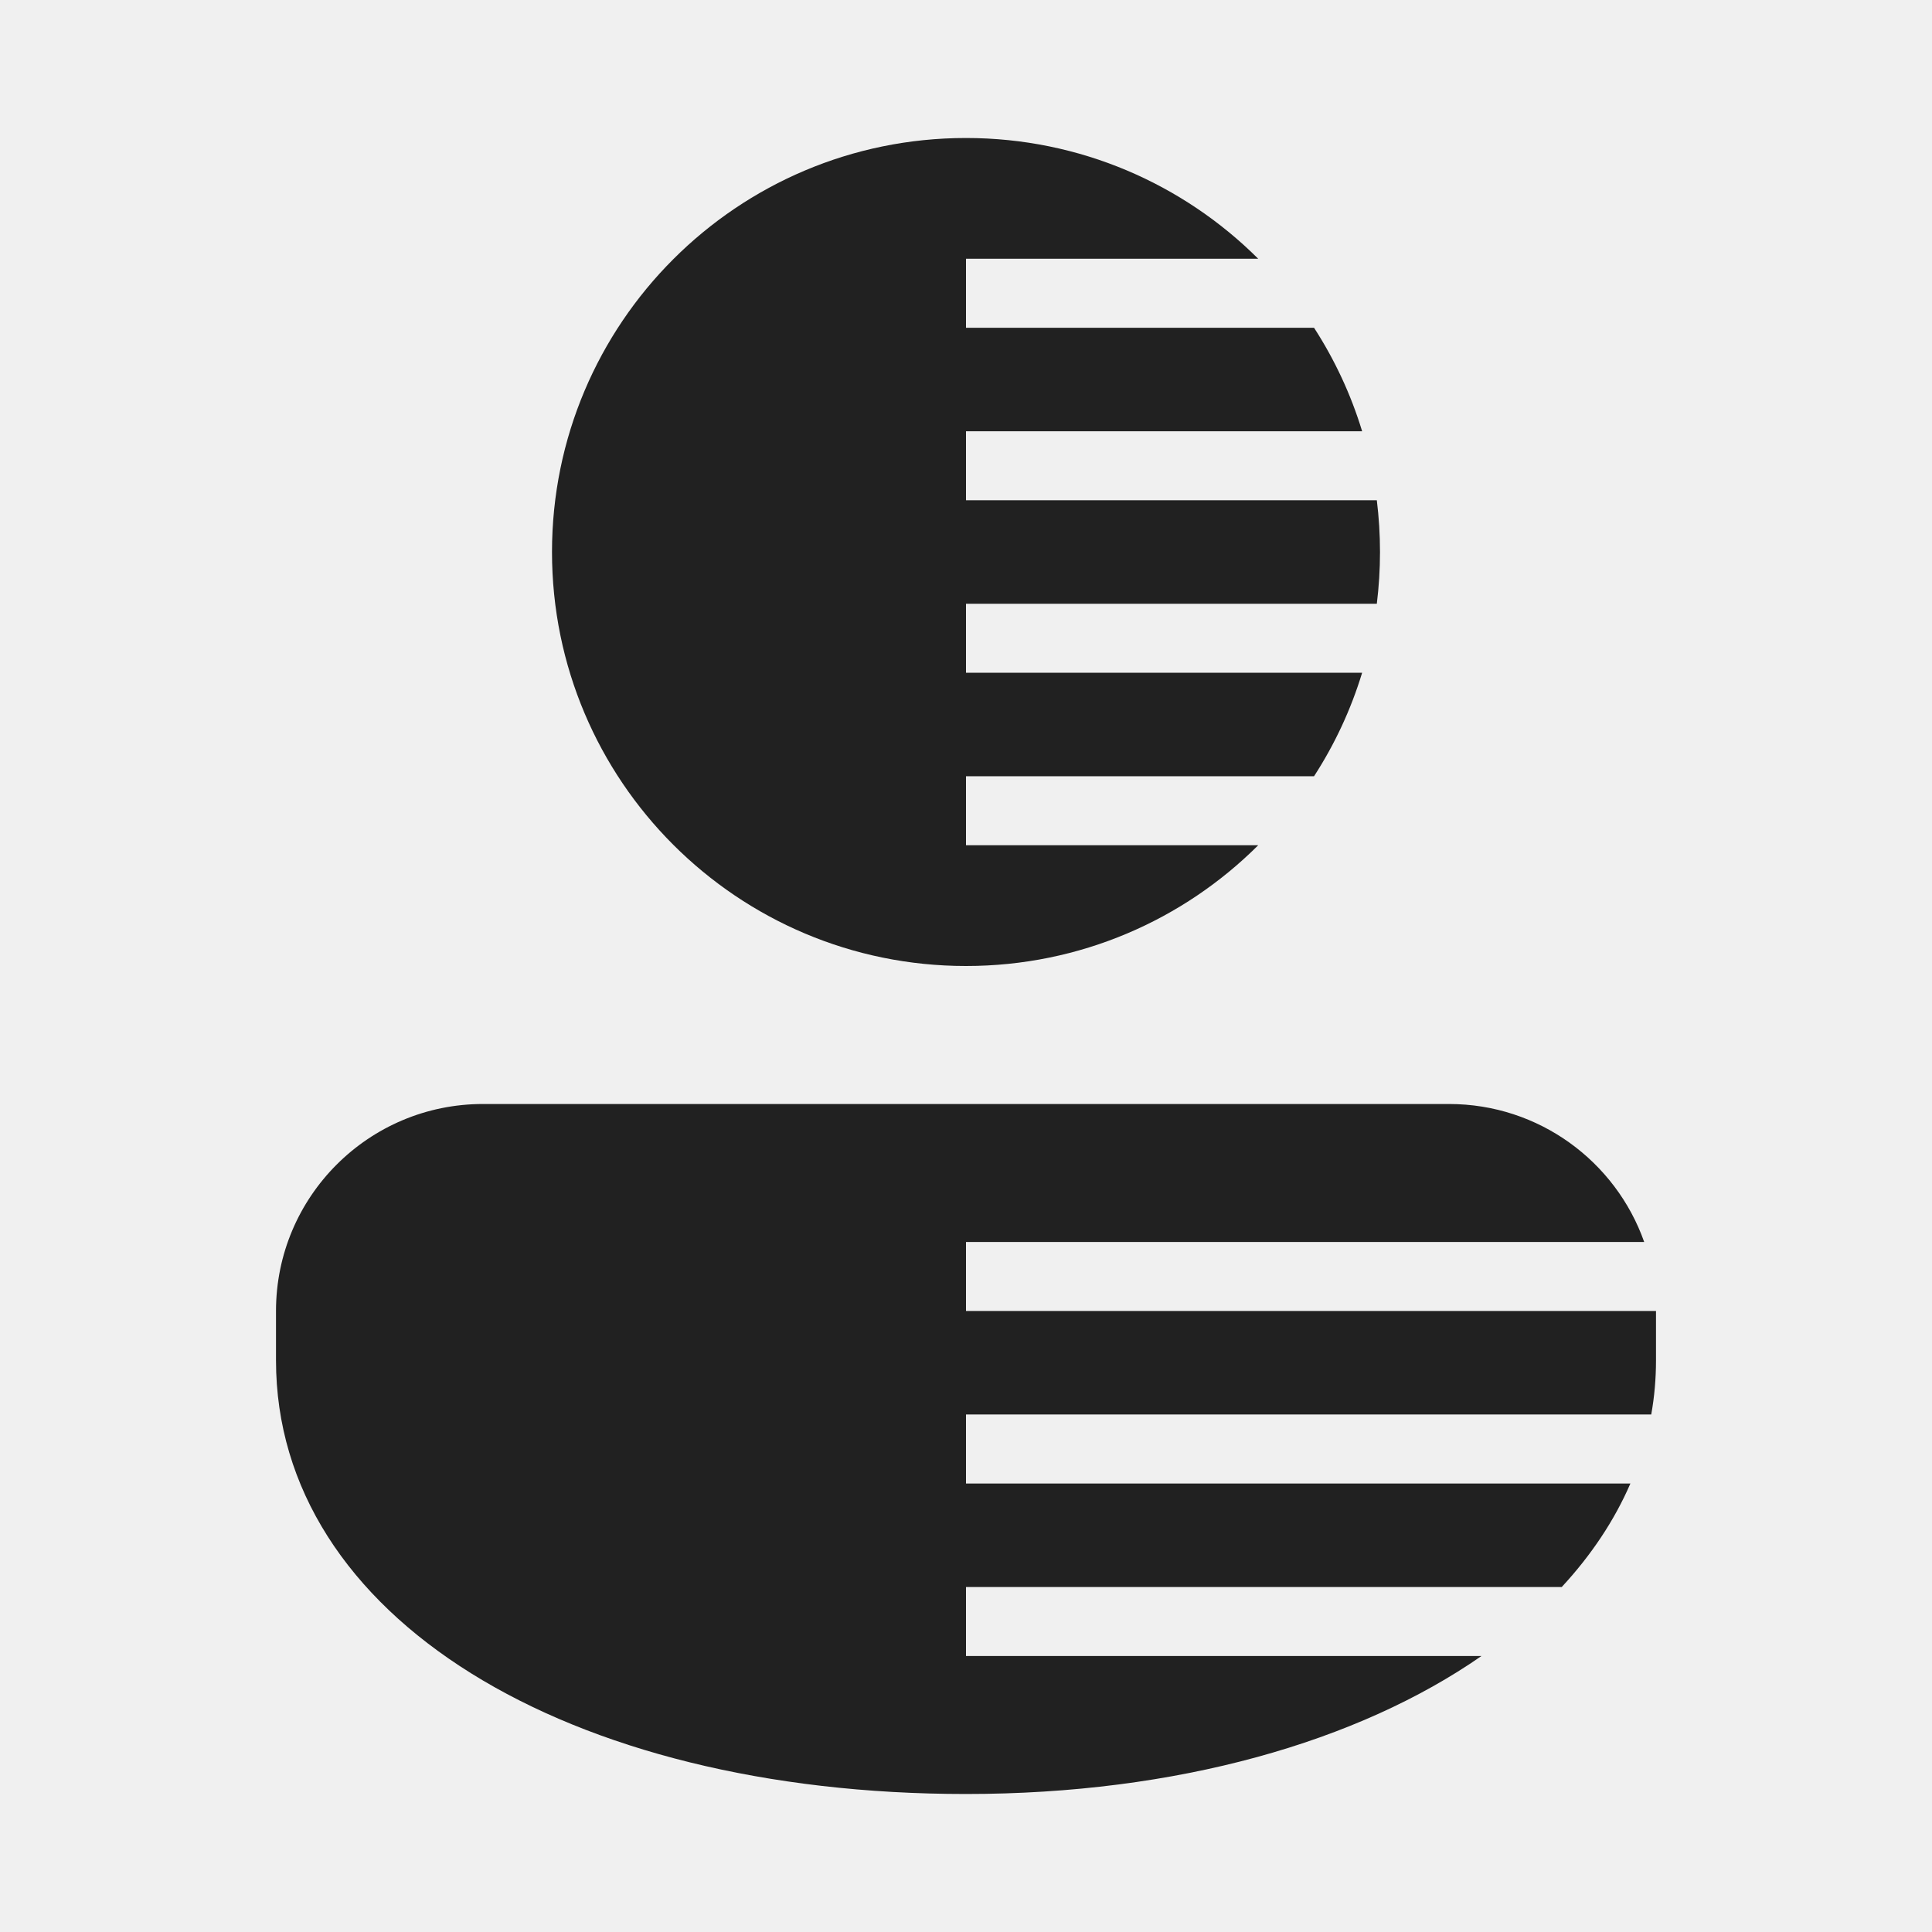
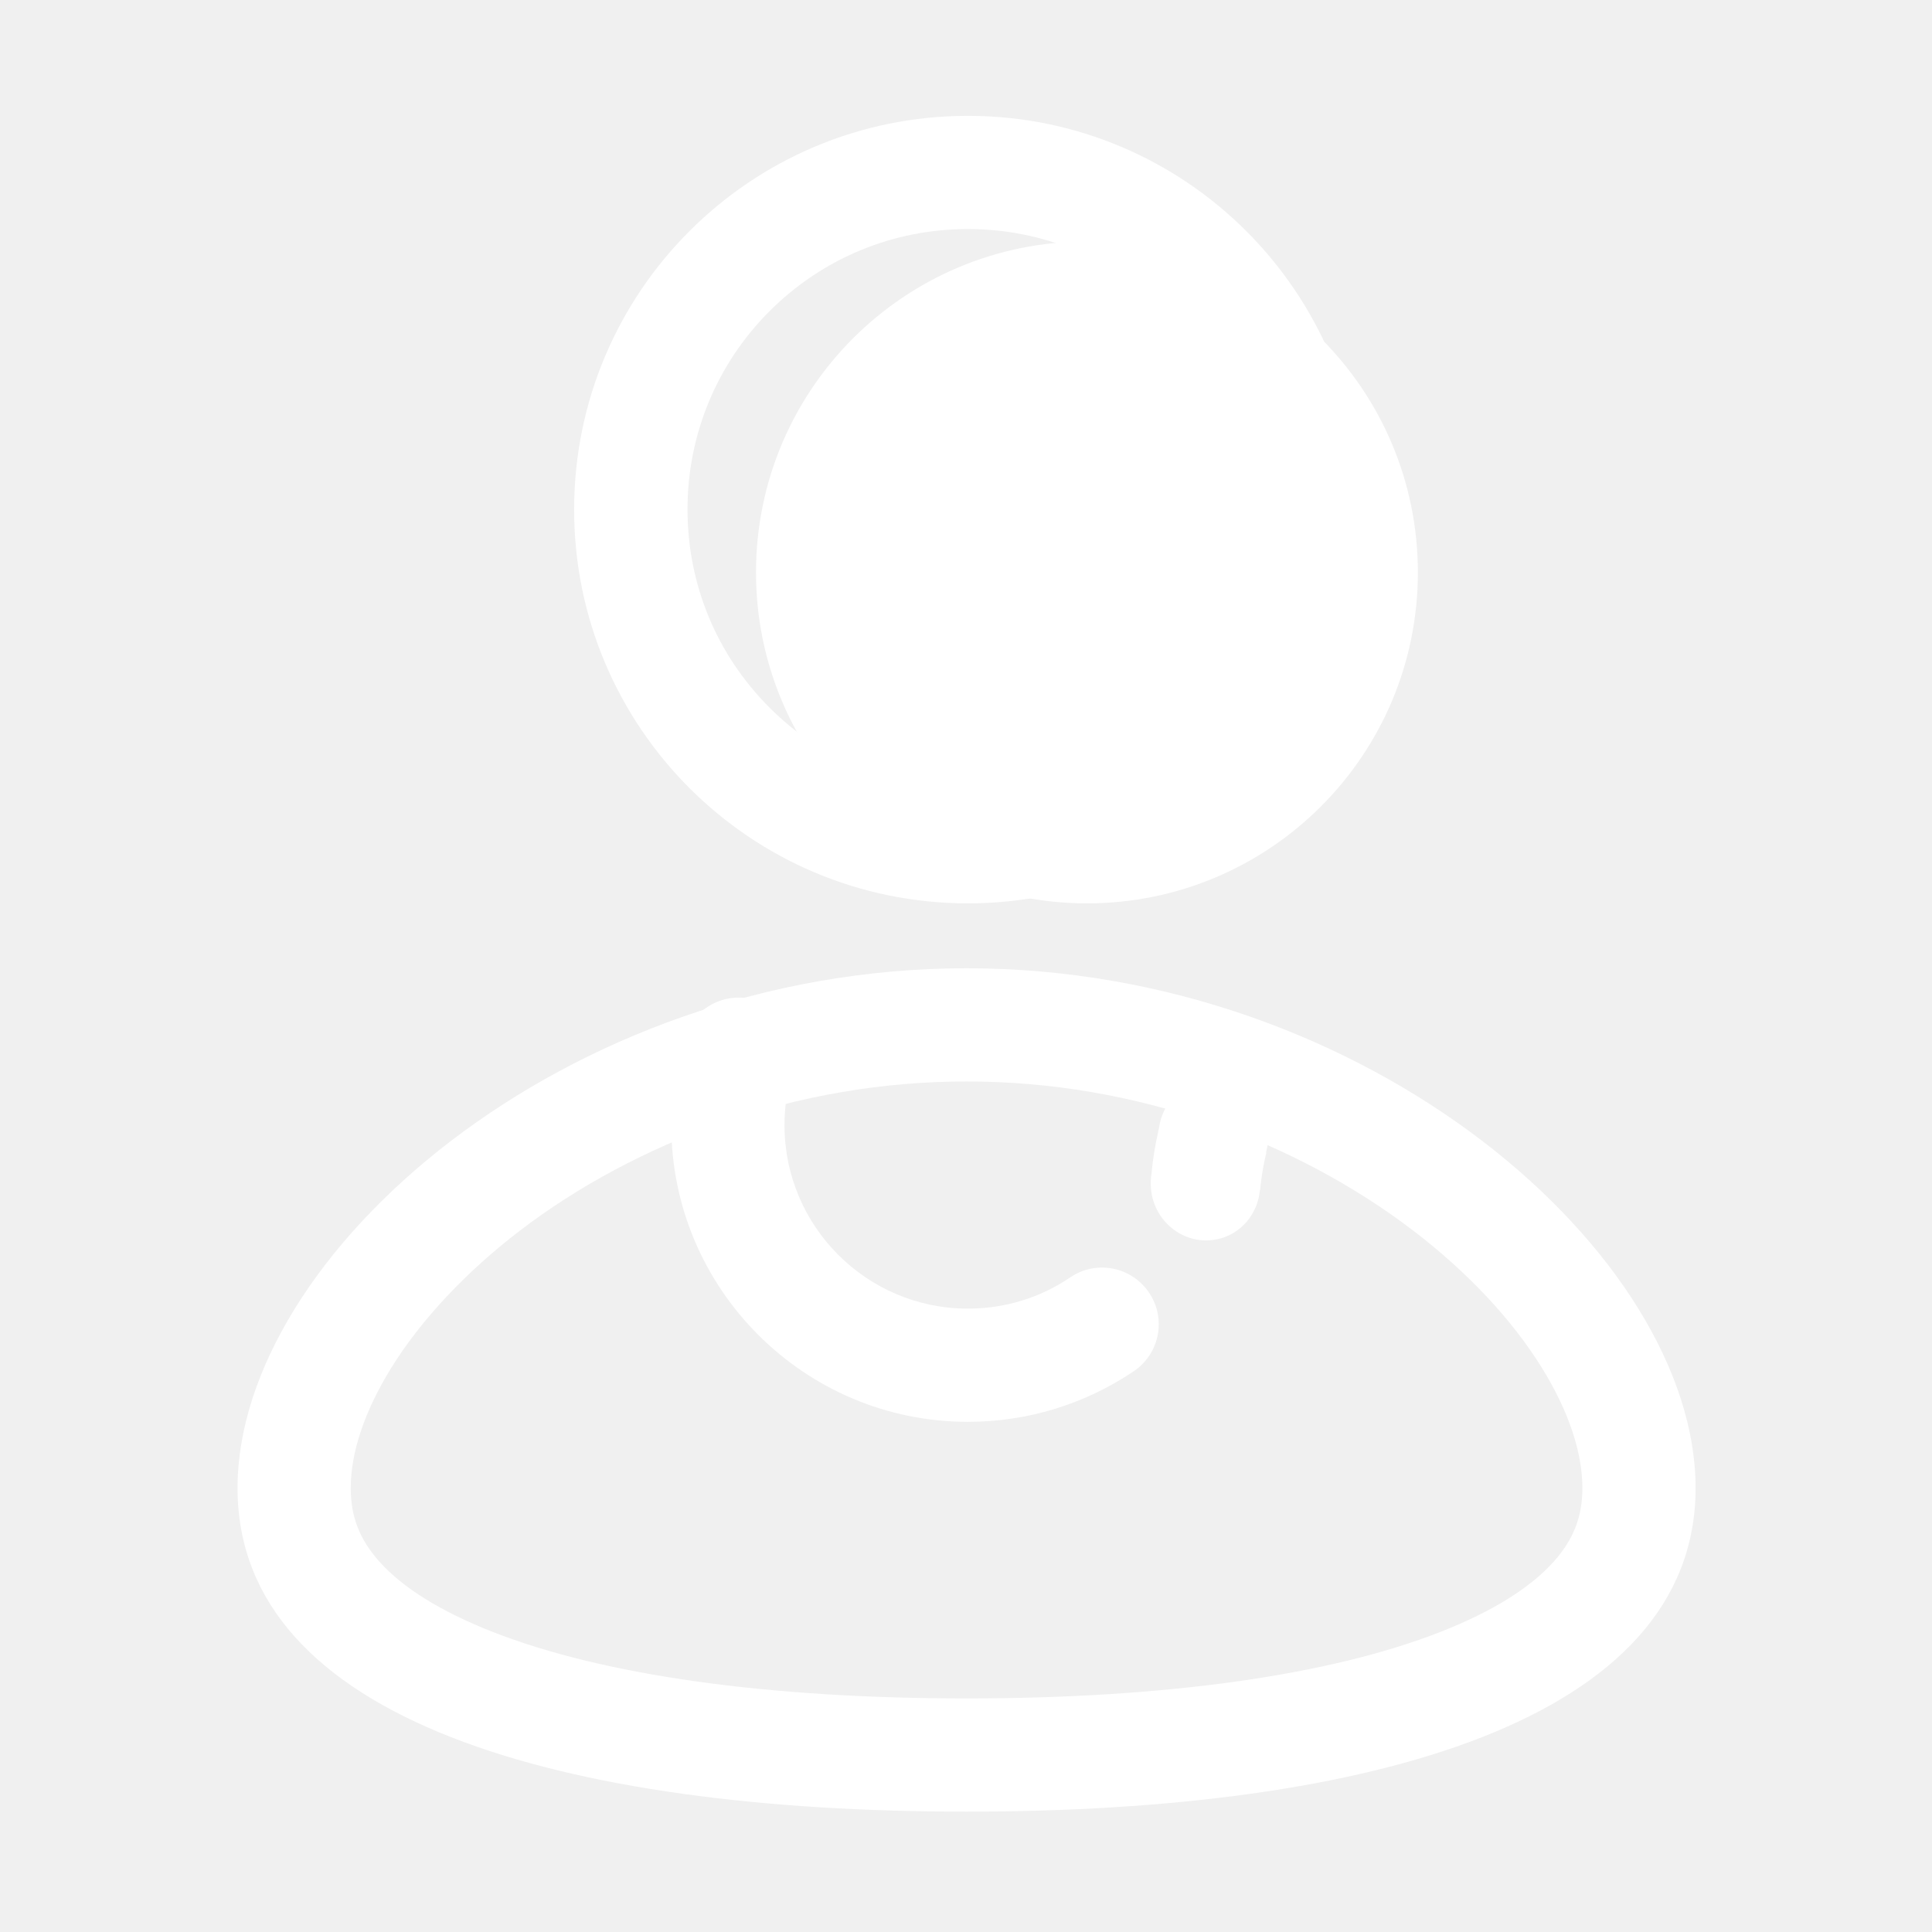
- <svg xmlns="http://www.w3.org/2000/svg" width="25px" height="25px" viewBox="0 0 28 28" fill="none">
-   <path d="M23.829 18C23.418 16.835 22.306 16 21 16H7C5.343 16 4 17.343 4 19V19.715C4 23.433 8.211 26 14 26C17.062 26 19.682 25.243 21.471 24H14V23H22.634C23.061 22.539 23.397 22.036 23.629 21.5H14V20.5H23.931C23.977 20.244 24 19.982 24 19.715V19H14V18H23.829Z" fill="#212121" />
-   <path d="M20 8C20 7.746 19.984 7.496 19.954 7.25H14V6.25H19.741C19.578 5.714 19.342 5.211 19.044 4.75H14V3.75H18.235C17.15 2.669 15.653 2 14 2C10.686 2 8 4.686 8 8C8 11.314 10.686 14 14 14C15.653 14 17.15 13.332 18.235 12.25H14V11.25H19.044C19.342 10.79 19.578 10.286 19.741 9.75H14V8.75H19.954C19.984 8.504 20 8.254 20 8Z" fill="#212121" />
+ <svg xmlns="http://www.w3.org/2000/svg" width="25px" height="25px" viewBox="0 0 1024 1024" class="icon" version="1.1">
+   <path d="M645.3 656.8c12.6-2.7 21.4-13.6 22.5-26.1h0.1c0.6-6.7 1.7-13.3 3.3-19.8h-0.2c1.3-4.6 1.5-9.6 0.4-14.7-3.5-16.2-19.1-26.5-34.7-23.1-11.9 2.6-20.5 12.4-22.3 24.1-0.1 0.7-0.2 1.3-0.4 2-1.7 7.5-3 15.2-3.7 23-0.6 3.7-0.5 7.6 0.3 11.6 3.5 16.1 19 26.4 34.7 23zM513 753.6c-86.7 0-157.2-70.5-157.2-157.2 0-15.9 2.4-31.5 7-46.5 4.9-15.8 21.7-24.7 37.5-19.8 15.8 4.9 24.7 21.7 19.8 37.5-2.9 9.3-4.3 19-4.3 28.8 0 53.6 43.6 97.2 97.2 97.2 19.5 0 38.3-5.7 54.3-16.6 13.7-9.3 32.4-5.7 41.7 8.1 9.3 13.7 5.7 32.4-8.1 41.7-26 17.5-56.4 26.8-87.9 26.8z" fill="#ffffff" />
+   <path d="M576.1 303.4m-175.4 0a175.4 175.4 0 1 0 350.8 0 175.4 175.4 0 1 0-350.8 0Z" fill="#ffffff" />
+   <path d="M513 121.4c39.7 0 77.1 15.5 105.1 43.5 28.1 28.1 43.5 65.4 43.5 105.1s-15.5 77.1-43.5 105.1c-28.1 28.1-65.4 43.5-105.1 43.5-39.7 0-77.1-15.5-105.1-43.5-28.1-28.1-43.5-65.4-43.5-105.1s15.5-77.1 43.5-105.1 65.4-43.5 105.1-43.5m0-60c-115.3 0-208.7 93.4-208.7 208.7S397.7 478.8 513 478.8c115.3 0 208.7-93.4 208.7-208.7S628.3 61.4 513 61.4z" fill="#ffffff" />
+   <path d="M512.3 573.2c44.4 0 88.3 7.5 130.6 22.3 38.5 13.5 75.2 33.1 106.2 56.8 28.8 22 52.4 47.2 68.2 72.8 14 22.6 21.4 44.6 21.4 63.6 0 15.2-4.7 27.2-15.1 38.9-12.6 14.1-32.8 26.6-60 37.3-58.9 23.1-145.8 35.3-251.3 35.3S319.9 888 261 864.9c-27.2-10.7-47.4-23.2-60-37.3-10.4-11.7-15.1-23.7-15.1-38.9 0-19 7.4-40.9 21.4-63.6 15.9-25.6 39.5-50.8 68.2-72.8 31-23.7 67.7-43.3 106.2-56.8 42.4-14.8 86.3-22.3 130.6-22.3m0-60c-213.4 0-386.4 152.1-386.4 275.5s173 171.5 386.4 171.5 386.4-48.1 386.4-171.5-172.9-275.5-386.4-275.5z" fill="#ffffff" />
</svg>
